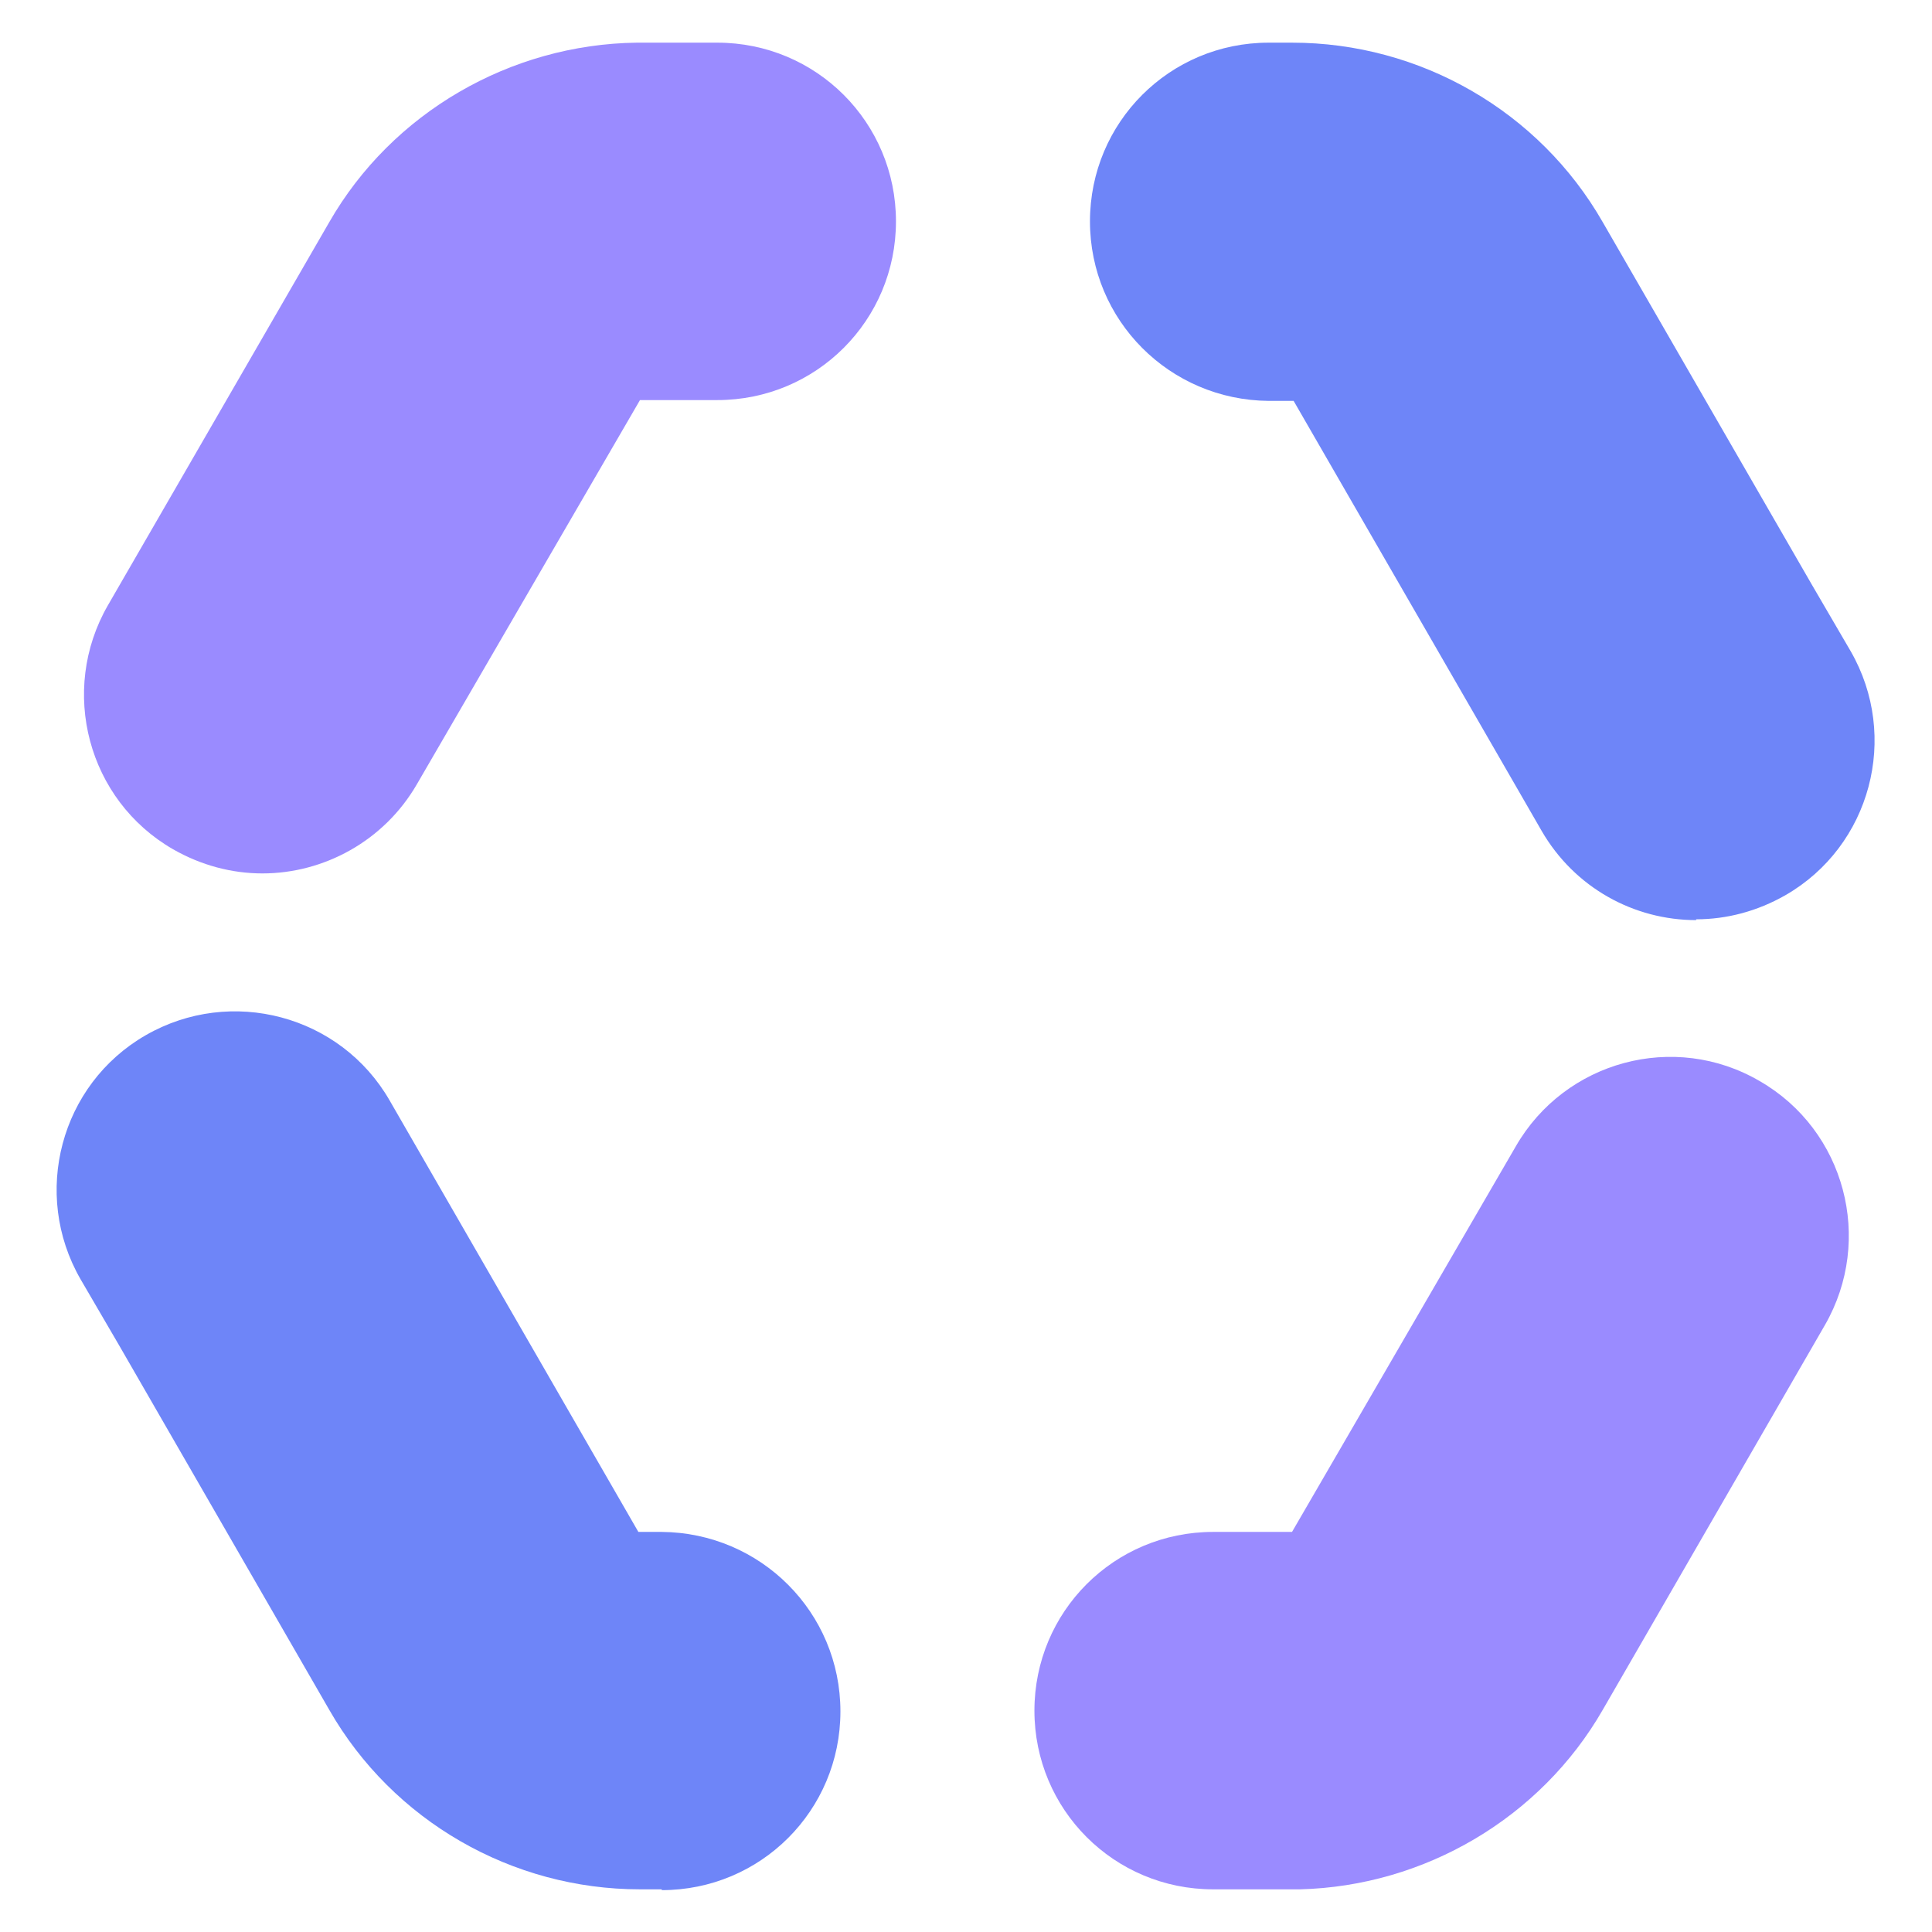
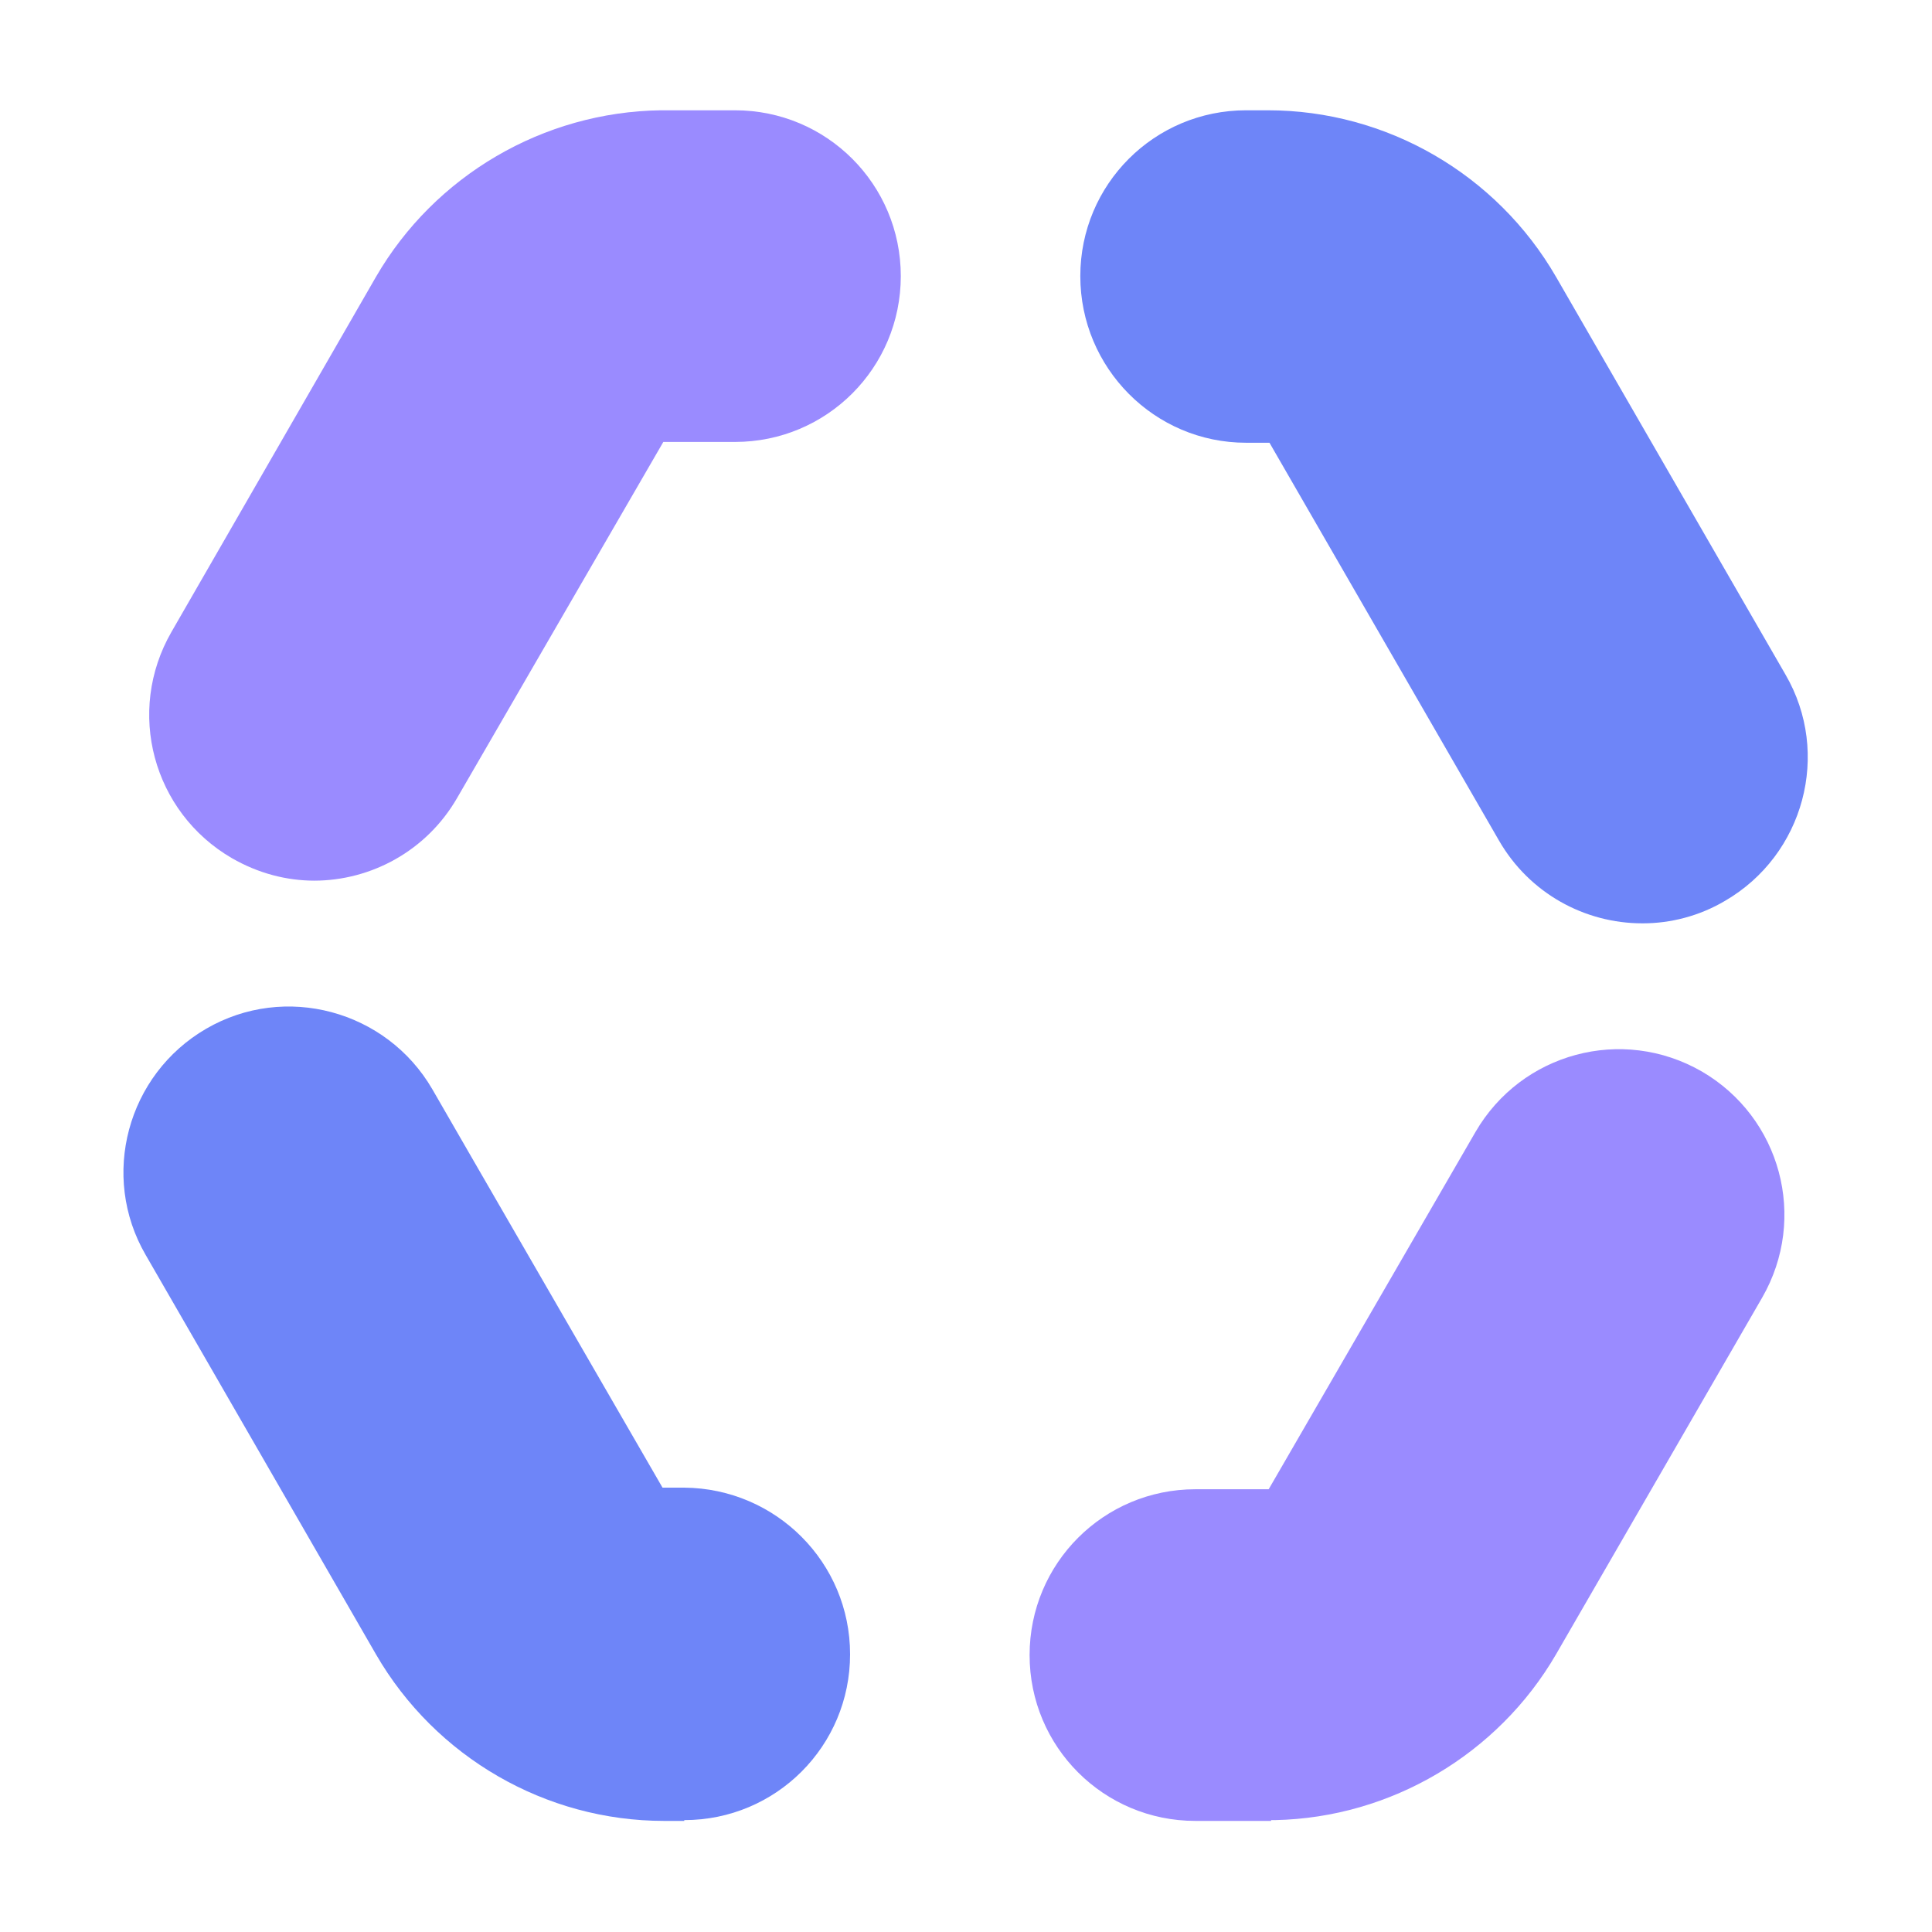
<svg xmlns="http://www.w3.org/2000/svg" id="a" viewBox="0 0 24 24">
-   <path d="M16.09,23.47h-1.02c-1.23,0-2.22-.99-2.22-2.22s.99-2.22,2.22-2.22h.98l2.78-4.79c.61-1.06,1.97-1.43,3.03-.81,1.06,.61,1.42,1.97,.81,3.03l-2.76,4.78c-.77,1.34-2.21,2.19-3.76,2.23-.02,0-.03,0-.06,0ZM3.26,10.85c-.38,0-.76-.1-1.11-.3-1.06-.61-1.42-1.97-.81-3.03L4.09,2.76c.78-1.36,2.25-2.21,3.82-2.23h0s.02,0,.03,0h.97c1.23,0,2.22,.99,2.22,2.22s-.99,2.22-2.22,2.22h-.96l-2.77,4.77c-.41,.71-1.16,1.11-1.92,1.11Z" fill="#9a8bff" />
-   <path d="M8.22,23.47h-.27c-1.59,0-3.07-.85-3.86-2.23l-2.6-4.51s0,0,0,0l-.49-.84c-.61-1.06-.25-2.42,.81-3.03,1.06-.61,2.42-.25,3.03,.81l.49,.85s0,0,0,0l2.6,4.51h.29c1.23,.01,2.22,1,2.22,2.23s-.99,2.22-2.22,2.22Zm12.85-12.04c-.77,0-1.51-.4-1.92-1.11l-.49-.85s0,0,0,0l-2.59-4.49h-.31c-1.23-.01-2.22-1-2.22-2.23s.99-2.22,2.22-2.22h.29c1.59,0,3.07,.85,3.86,2.23l2.59,4.49s0,0,0,0l.49,.84c.61,1.06,.25,2.42-.81,3.03-.35,.2-.73,.3-1.11,.3Z" fill="#6e85f8" />
+   <path d="M15.79,22.62h-.94c-1.14,0-2.06-.92-2.06-2.06s.92-2.06,2.06-2.06h.91l2.57-4.44c.57-.98,1.82-1.32,2.81-.75,.98,.57,1.32,1.82,.75,2.81l-2.56,4.43c-.72,1.24-2.05,2.03-3.49,2.06-.02,0-.03,0-.05,0ZM3.91,10.94c-.35,0-.7-.09-1.03-.28-.98-.57-1.32-1.82-.75-2.81L4.67,3.44c.73-1.26,2.08-2.05,3.54-2.07h0s.02,0,.02,0h.9c1.14,0,2.06,.92,2.06,2.06s-.92,2.06-2.06,2.06h-.89l-2.56,4.42c-.38,.66-1.07,1.03-1.78,1.03Z" fill="#9a8bff" />
+   <path d="M8.5,22.62h-.25c-1.47,0-2.84-.79-3.58-2.07l-2.41-4.18s0,0,0,0l-.45-.78c-.57-.98-.23-2.24,.75-2.81,.98-.57,2.24-.23,2.81,.75l.45,.78s0,0,0,0l2.41,4.17h.27c1.14,.01,2.06,.93,2.06,2.07s-.92,2.06-2.06,2.06Zm11.9-11.15c-.71,0-1.4-.37-1.78-1.03l-.45-.78s0,0,0,0l-2.4-4.16h-.29c-1.14,0-2.06-.93-2.06-2.07s.92-2.06,2.06-2.06h.27c1.47,0,2.84,.79,3.58,2.07l2.4,4.16s0,0,0,0l.45,.78c.57,.98,.23,2.24-.75,2.81-.32,.19-.68,.28-1.02,.28Z" fill="#6e85f8" />
</svg>
